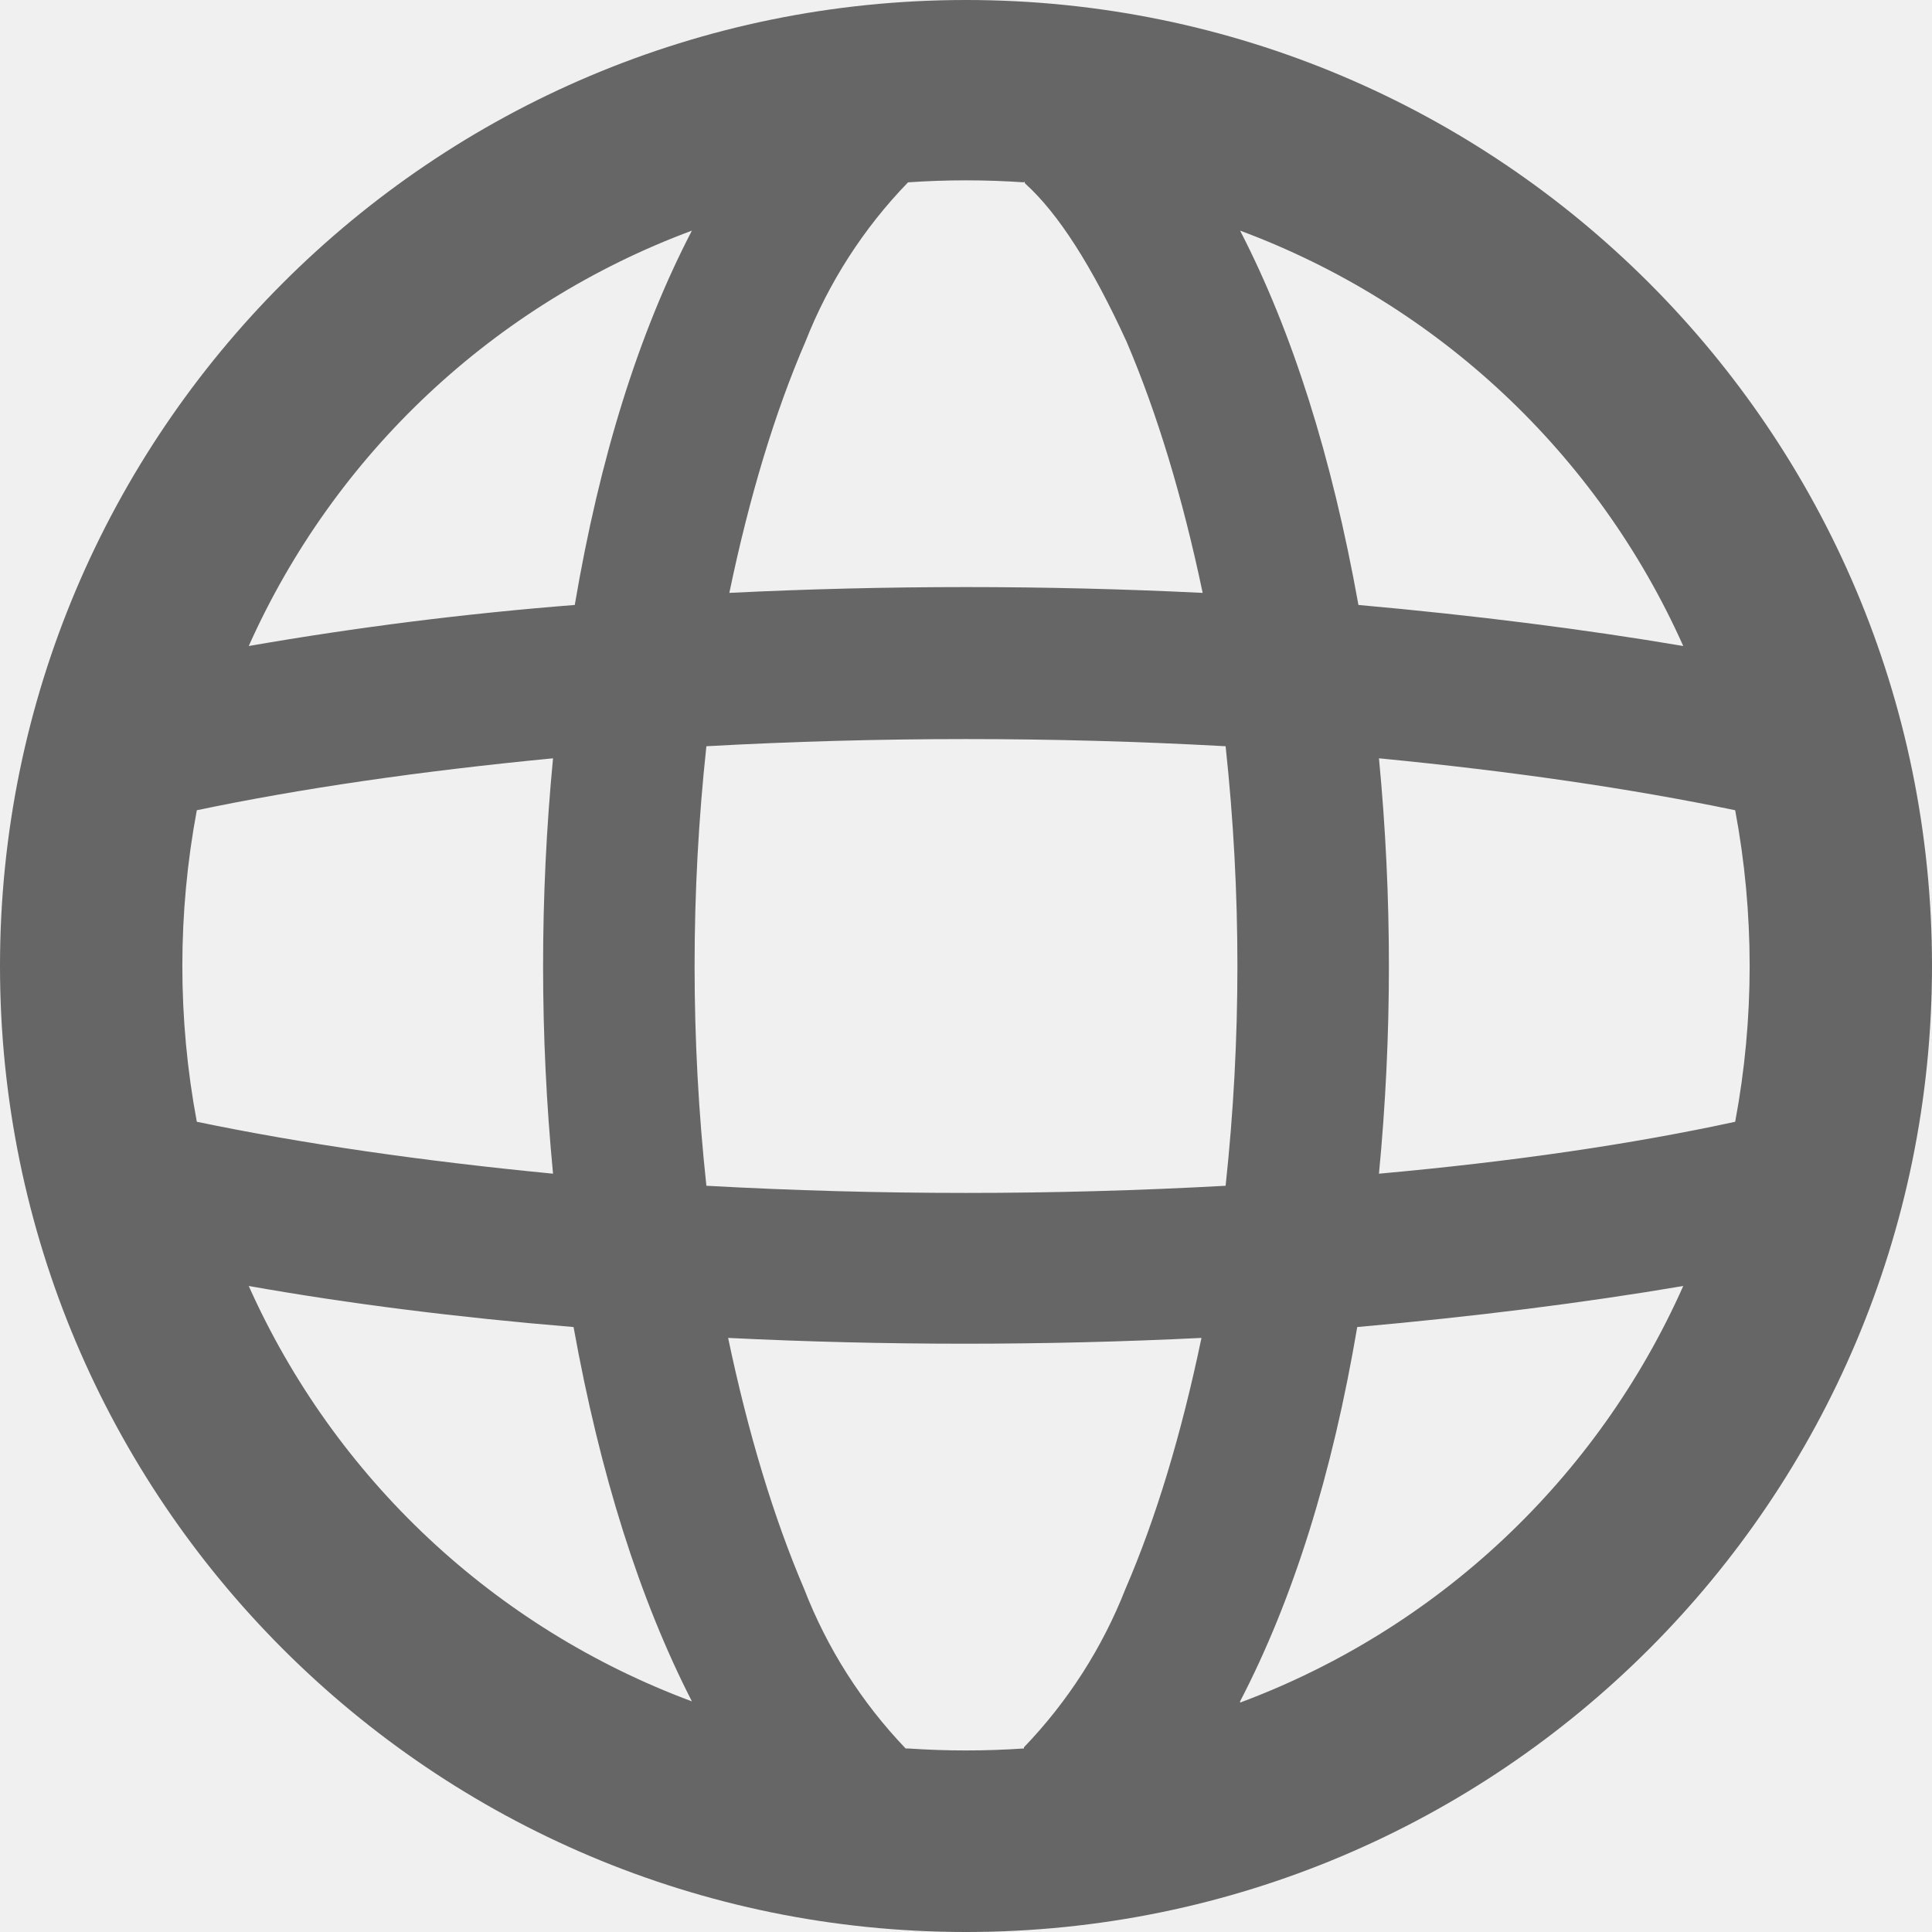
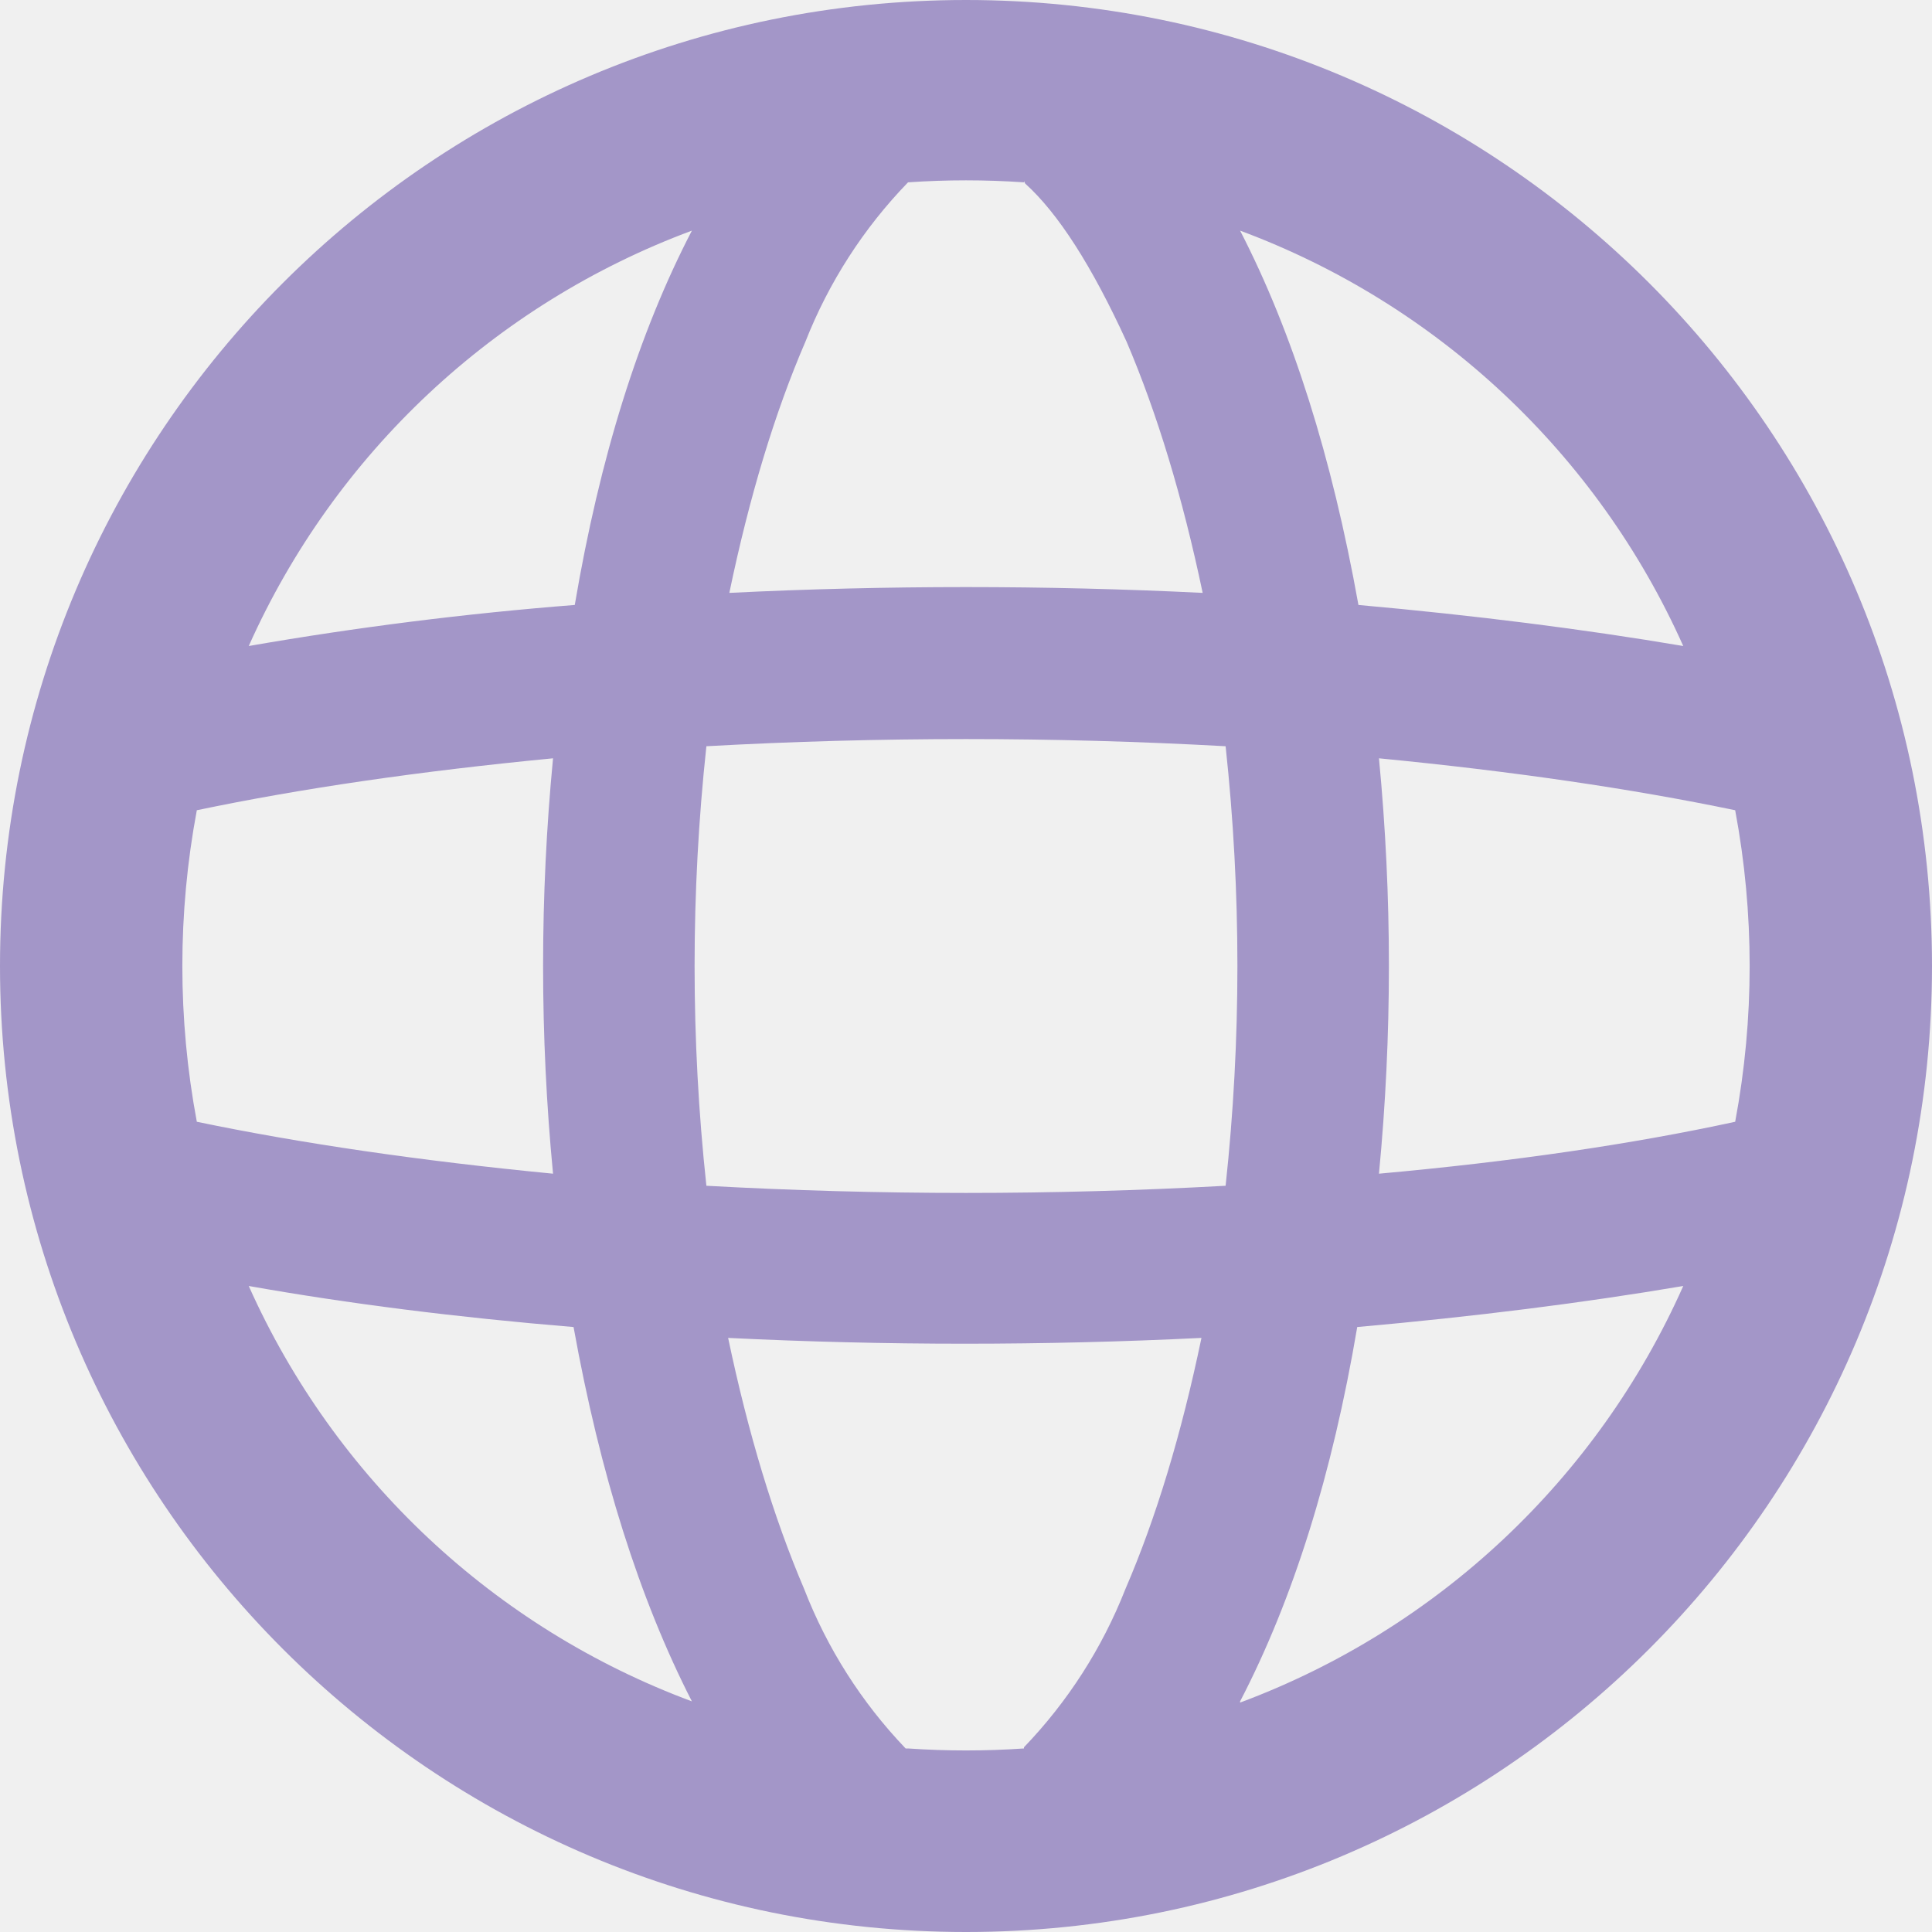
<svg xmlns="http://www.w3.org/2000/svg" fill="none" viewBox="0 0 16 16">
  <g clip-path="url(#a)">
-     <path fill-rule="evenodd" clip-rule="evenodd" d="M10.27 14.1a6.5 6.5 0 0 0 3.67-3.45q-1.24.21-2.7.34-.31 1.83-.97 3.1M8 16A8 8 0 1 0 8 0a8 8 0 0 0 0 16m.48-1.52a7 7 0 0 1-.96 0H7.5a4 4 0 0 1-.84-1.32q-.38-.89-.63-2.08a40 40 0 0 0 3.92 0q-.25 1.2-.63 2.08a4 4 0 0 1-.84 1.31zm2.94-4.76q1.66-.15 2.95-.43a7 7 0 0 0 0-2.58q-1.3-.27-2.95-.43a18 18 0 0 1 0 3.44m-1.27-3.54a17 17 0 0 1 0 3.64 39 39 0 0 1-4.3 0 17 17 0 0 1 0-3.64 39 39 0 0 1 4.3 0m1.1-1.17q1.45.13 2.69.34a6.5 6.5 0 0 0-3.67-3.44q.65 1.26.98 3.1M8.48 1.5l.01.02q.41.37.84 1.31.38.89.63 2.08a40 40 0 0 0-3.92 0q.25-1.2.63-2.08a4 4 0 0 1 .85-1.32 7 7 0 0 1 .96 0m-2.75.4a6.5 6.5 0 0 0-3.67 3.44 29 29 0 0 1 2.7-.34q.31-1.83.97-3.1M4.58 6.28q-1.66.16-2.95.43a7 7 0 0 0 0 2.58q1.3.27 2.95.43a18 18 0 0 1 0-3.44m.17 4.71q-1.45-.12-2.69-.34a6.5 6.5 0 0 0 3.67 3.44q-.65-1.27-.98-3.1" fill="#666" />
+     <path fill-rule="evenodd" clip-rule="evenodd" d="M10.27 14.1a6.5 6.5 0 0 0 3.67-3.45q-1.24.21-2.7.34-.31 1.83-.97 3.1M8 16A8 8 0 1 0 8 0a8 8 0 0 0 0 16m.48-1.52a7 7 0 0 1-.96 0H7.5a4 4 0 0 1-.84-1.32q-.38-.89-.63-2.08a40 40 0 0 0 3.92 0q-.25 1.2-.63 2.08a4 4 0 0 1-.84 1.31zm2.94-4.76q1.66-.15 2.95-.43a7 7 0 0 0 0-2.58q-1.3-.27-2.95-.43a18 18 0 0 1 0 3.44m-1.27-3.54a17 17 0 0 1 0 3.64 39 39 0 0 1-4.3 0 17 17 0 0 1 0-3.64 39 39 0 0 1 4.3 0m1.1-1.17q1.45.13 2.69.34a6.5 6.5 0 0 0-3.67-3.44q.65 1.26.98 3.1M8.48 1.5l.01.02q.41.37.84 1.31.38.89.63 2.08a40 40 0 0 0-3.92 0q.25-1.2.63-2.08a4 4 0 0 1 .85-1.32 7 7 0 0 1 .96 0m-2.75.4a6.5 6.5 0 0 0-3.67 3.44 29 29 0 0 1 2.7-.34q.31-1.83.97-3.1M4.58 6.28q-1.66.16-2.95.43a7 7 0 0 0 0 2.58q1.3.27 2.95.43a18 18 0 0 1 0-3.44m.17 4.71q-1.45-.12-2.69-.34a6.5 6.5 0 0 0 3.67 3.44q-.65-1.27-.98-3.1" fill="#a396c8" />
  </g>
  <defs>
    <clipPath id="a">
      <path fill="#fff" d="M0 0h16v16H0z" />
    </clipPath>
  </defs>
</svg>
